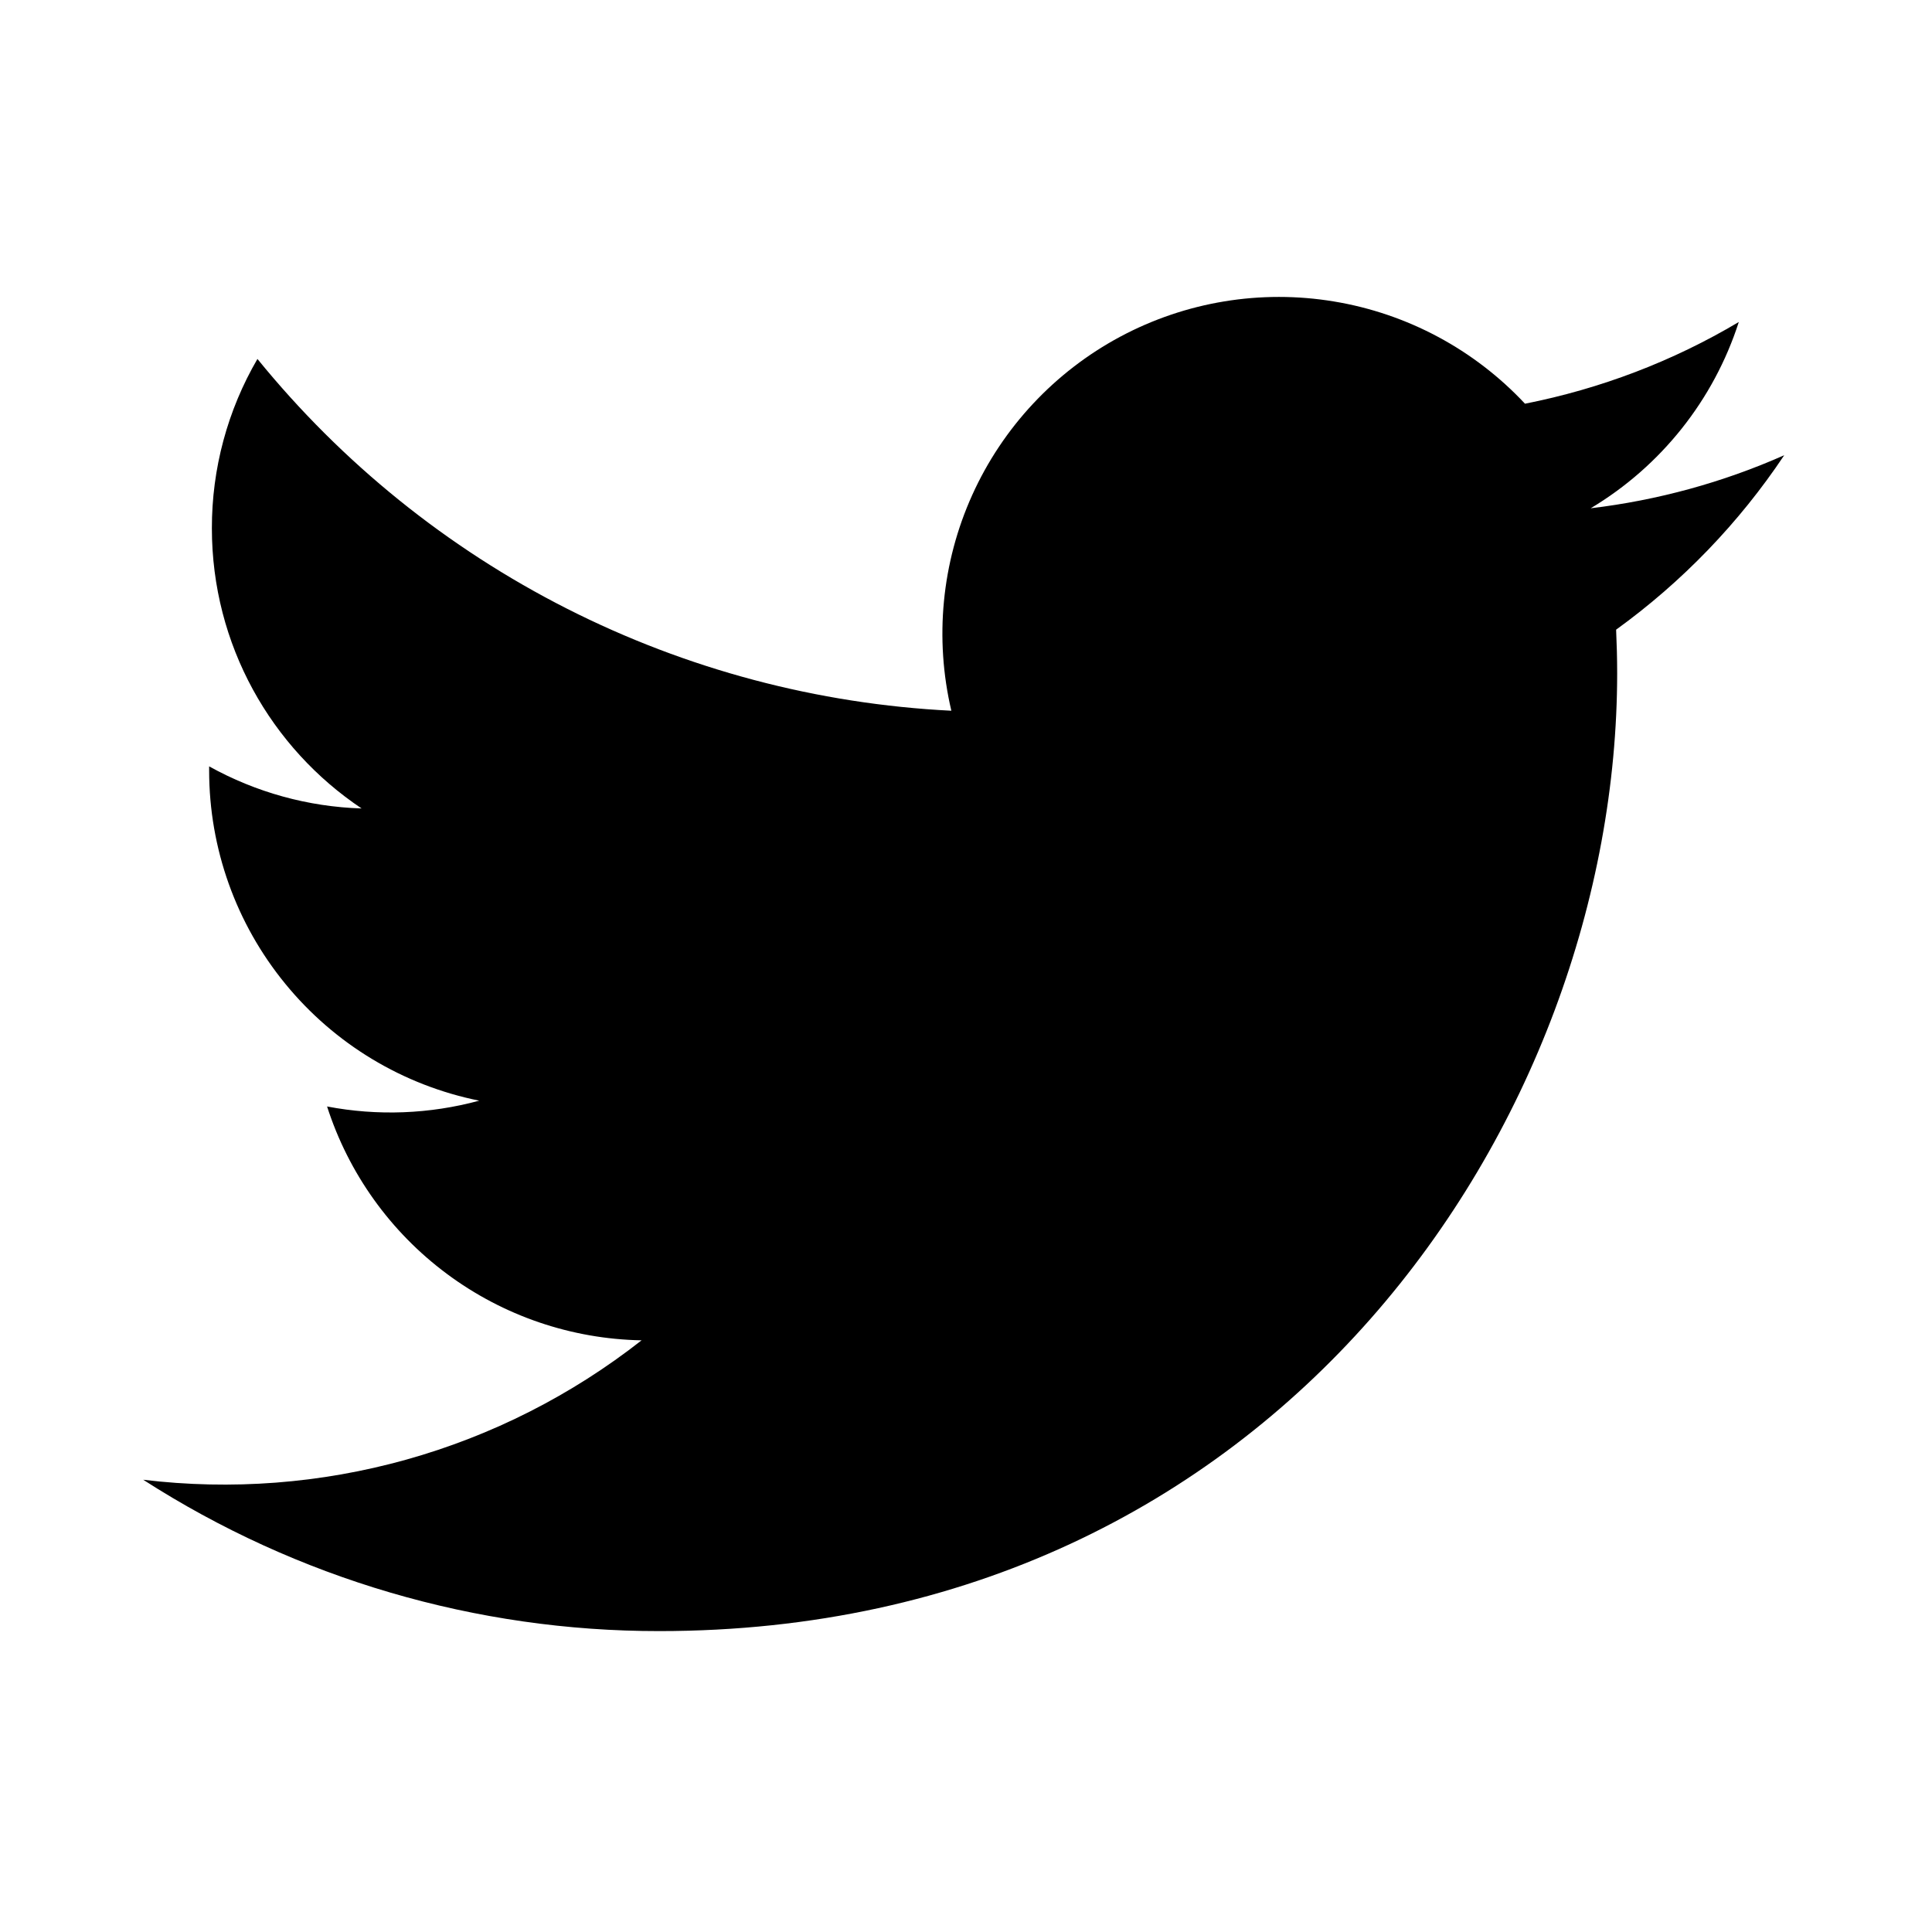
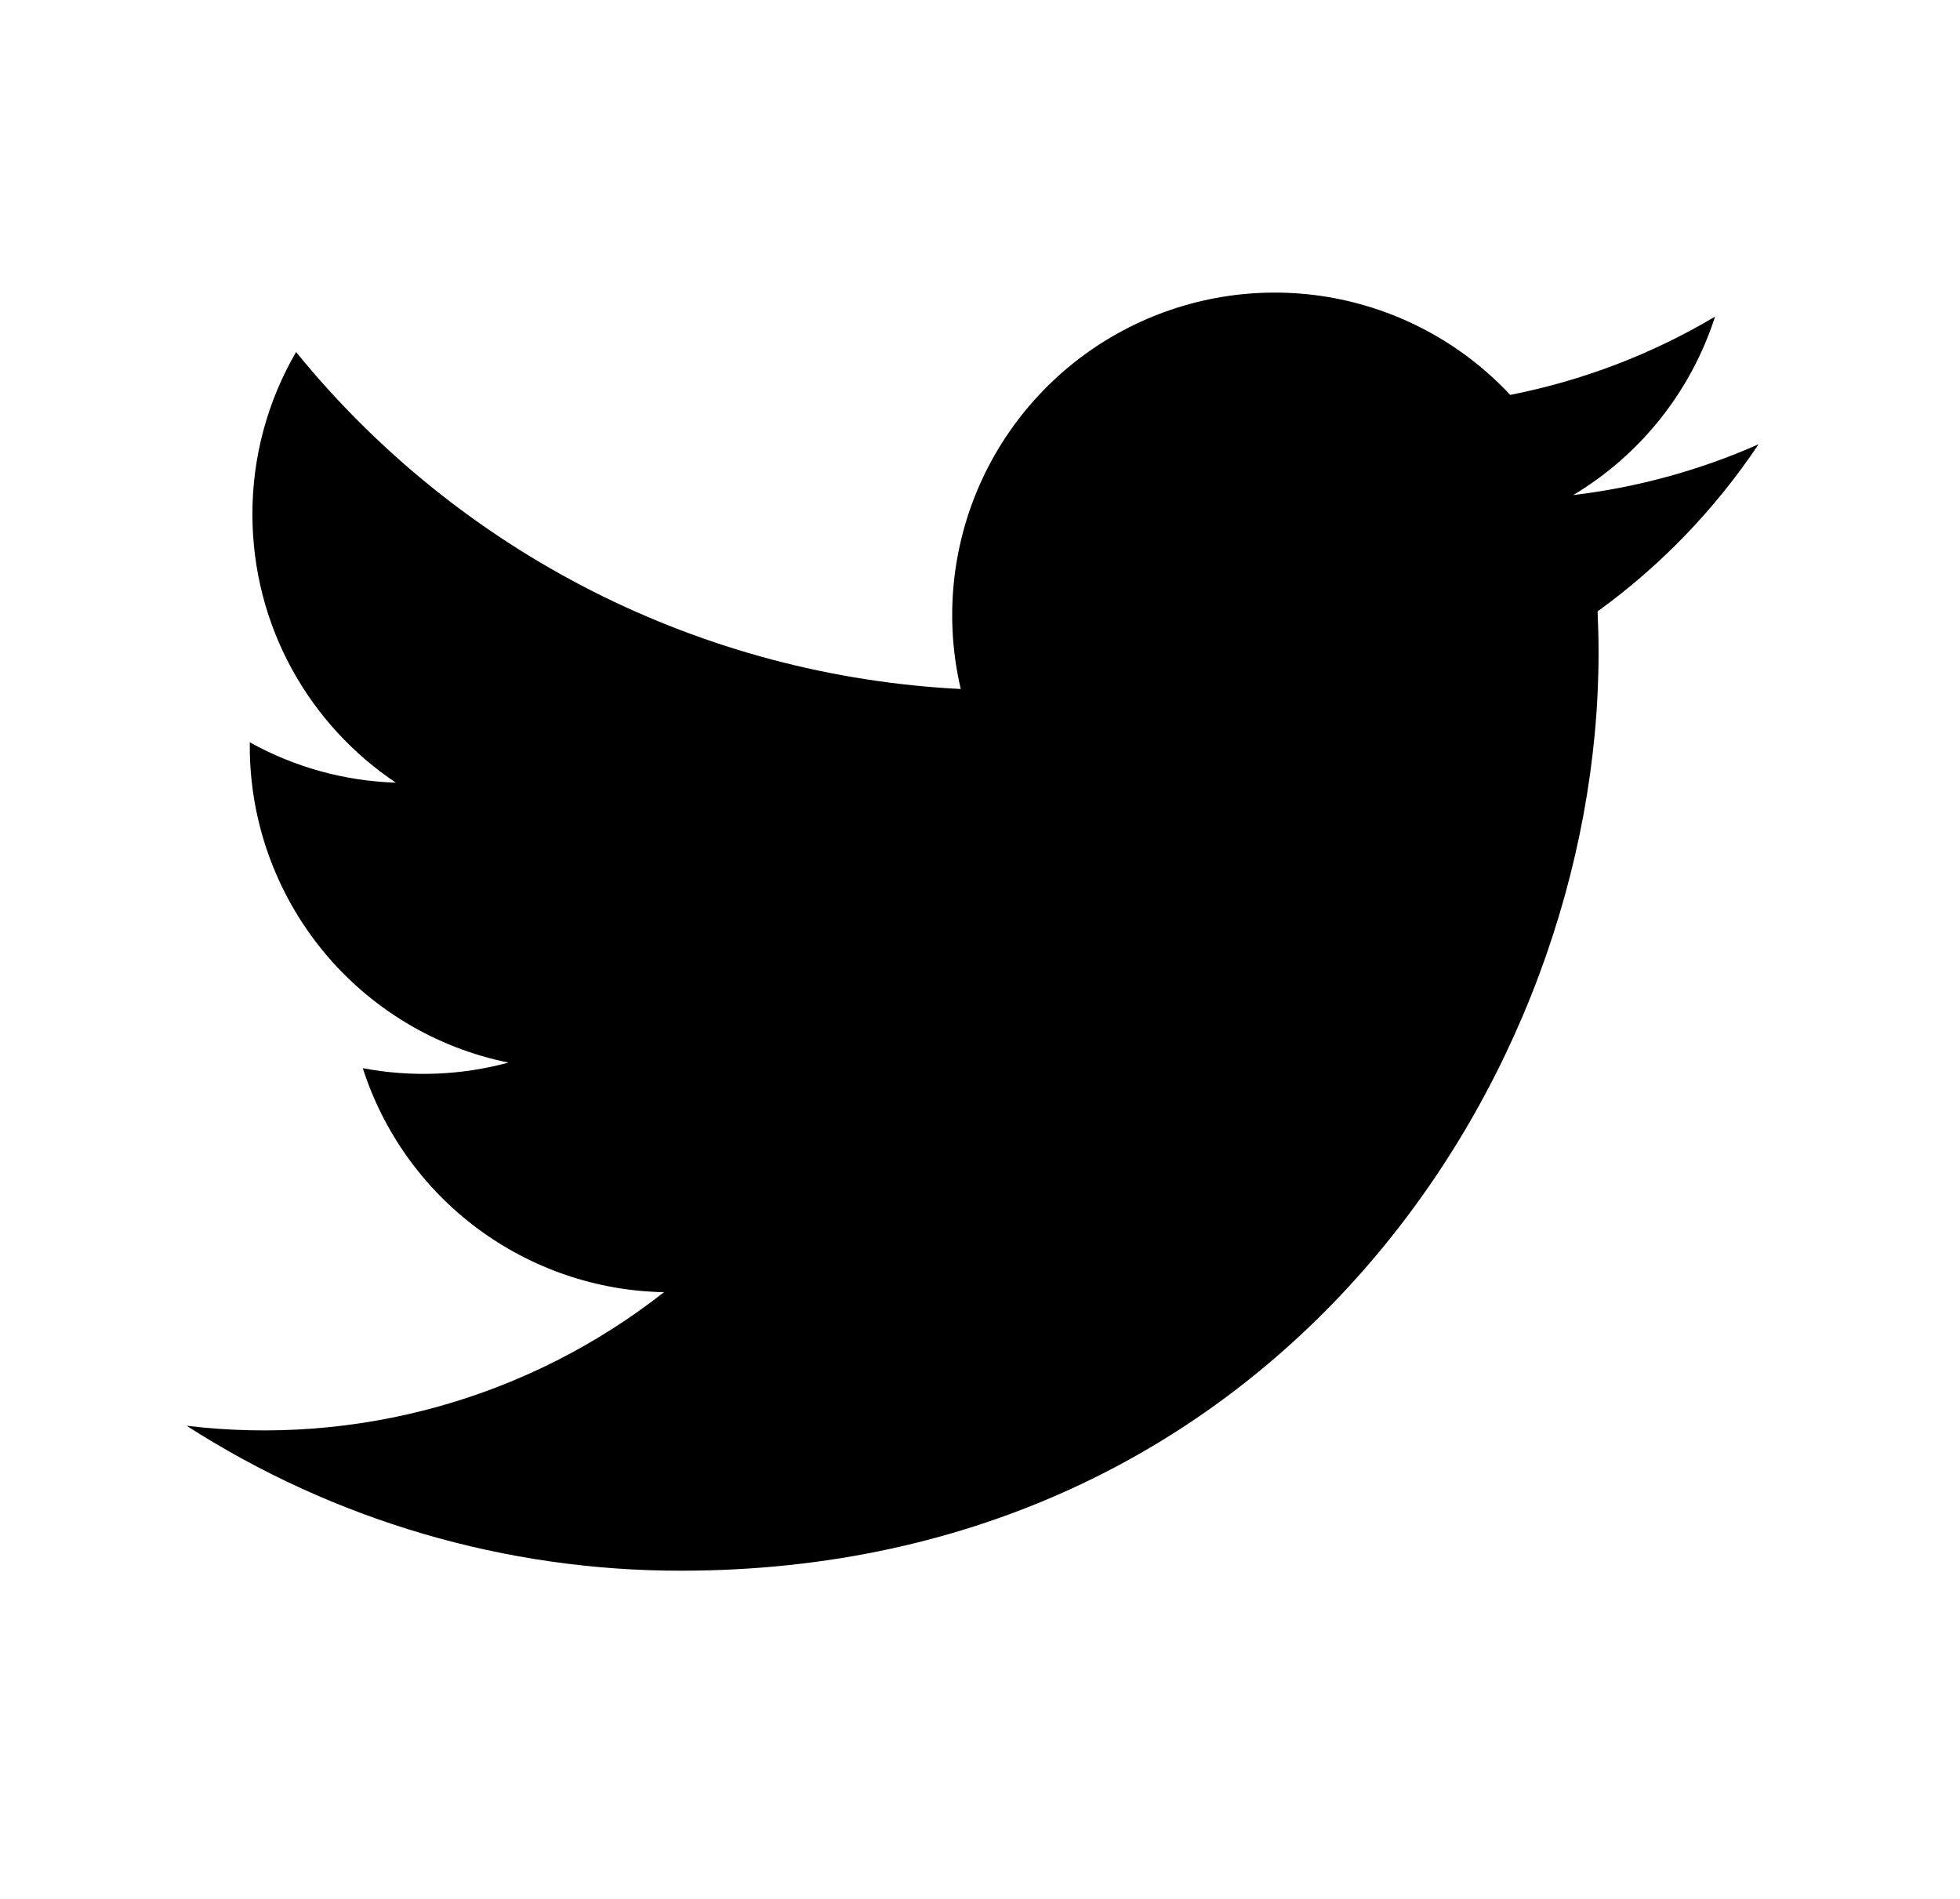
- <svg xmlns="http://www.w3.org/2000/svg" width="24" height="24" viewBox="0 0 24 24" fill="none">
-   <path d="M22.162 5.656C21.399 5.994 20.589 6.215 19.76 6.314C20.634 5.791 21.288 4.969 21.6 4C20.78 4.488 19.881 4.83 18.944 5.015C18.315 4.342 17.48 3.895 16.571 3.745C15.662 3.594 14.728 3.748 13.915 4.183C13.103 4.618 12.456 5.31 12.077 6.15C11.698 6.99 11.607 7.932 11.818 8.829C10.155 8.746 8.528 8.314 7.043 7.561C5.558 6.808 4.248 5.751 3.198 4.459C2.826 5.097 2.631 5.823 2.632 6.562C2.632 8.012 3.37 9.293 4.492 10.043C3.828 10.022 3.179 9.843 2.598 9.52V9.572C2.598 10.538 2.932 11.474 3.544 12.221C4.155 12.969 5.006 13.482 5.953 13.673C5.337 13.84 4.69 13.865 4.063 13.745C4.33 14.576 4.85 15.303 5.551 15.824C6.251 16.345 7.097 16.634 7.97 16.65C7.102 17.331 6.109 17.835 5.047 18.132C3.985 18.429 2.874 18.514 1.779 18.382C3.691 19.611 5.916 20.264 8.189 20.262C15.882 20.262 20.089 13.889 20.089 8.362C20.089 8.182 20.084 8 20.076 7.822C20.895 7.23 21.602 6.497 22.163 5.657L22.162 5.656Z" fill="black" />
+ <svg xmlns="http://www.w3.org/2000/svg" width="32" height="31" viewBox="0 0 32 31" fill="none">
+   <path d="M28.709 7.254C27.748 7.679 26.729 7.958 25.685 8.082C26.785 7.424 27.608 6.389 28.001 5.169C26.969 5.783 25.837 6.214 24.657 6.447C23.865 5.599 22.815 5.037 21.67 4.847C20.525 4.658 19.35 4.852 18.326 5.4C17.303 5.947 16.49 6.818 16.012 7.875C15.535 8.933 15.42 10.119 15.686 11.248C13.592 11.143 11.544 10.599 9.675 9.652C7.805 8.704 6.156 7.373 4.834 5.747C4.366 6.55 4.12 7.464 4.121 8.394C4.121 10.22 5.05 11.833 6.463 12.777C5.627 12.751 4.809 12.525 4.078 12.118V12.184C4.078 13.4 4.499 14.578 5.269 15.519C6.039 16.46 7.11 17.106 8.302 17.347C7.526 17.557 6.712 17.588 5.923 17.438C6.259 18.484 6.913 19.399 7.795 20.055C8.678 20.711 9.743 21.075 10.841 21.095C9.749 21.953 8.499 22.587 7.161 22.961C5.824 23.335 4.426 23.442 3.047 23.276C5.454 24.823 8.256 25.645 11.117 25.642C20.802 25.642 26.099 17.619 26.099 10.661C26.099 10.434 26.093 10.205 26.083 9.981C27.114 9.236 28.003 8.312 28.71 7.255L28.709 7.254Z" fill="black" />
</svg>
